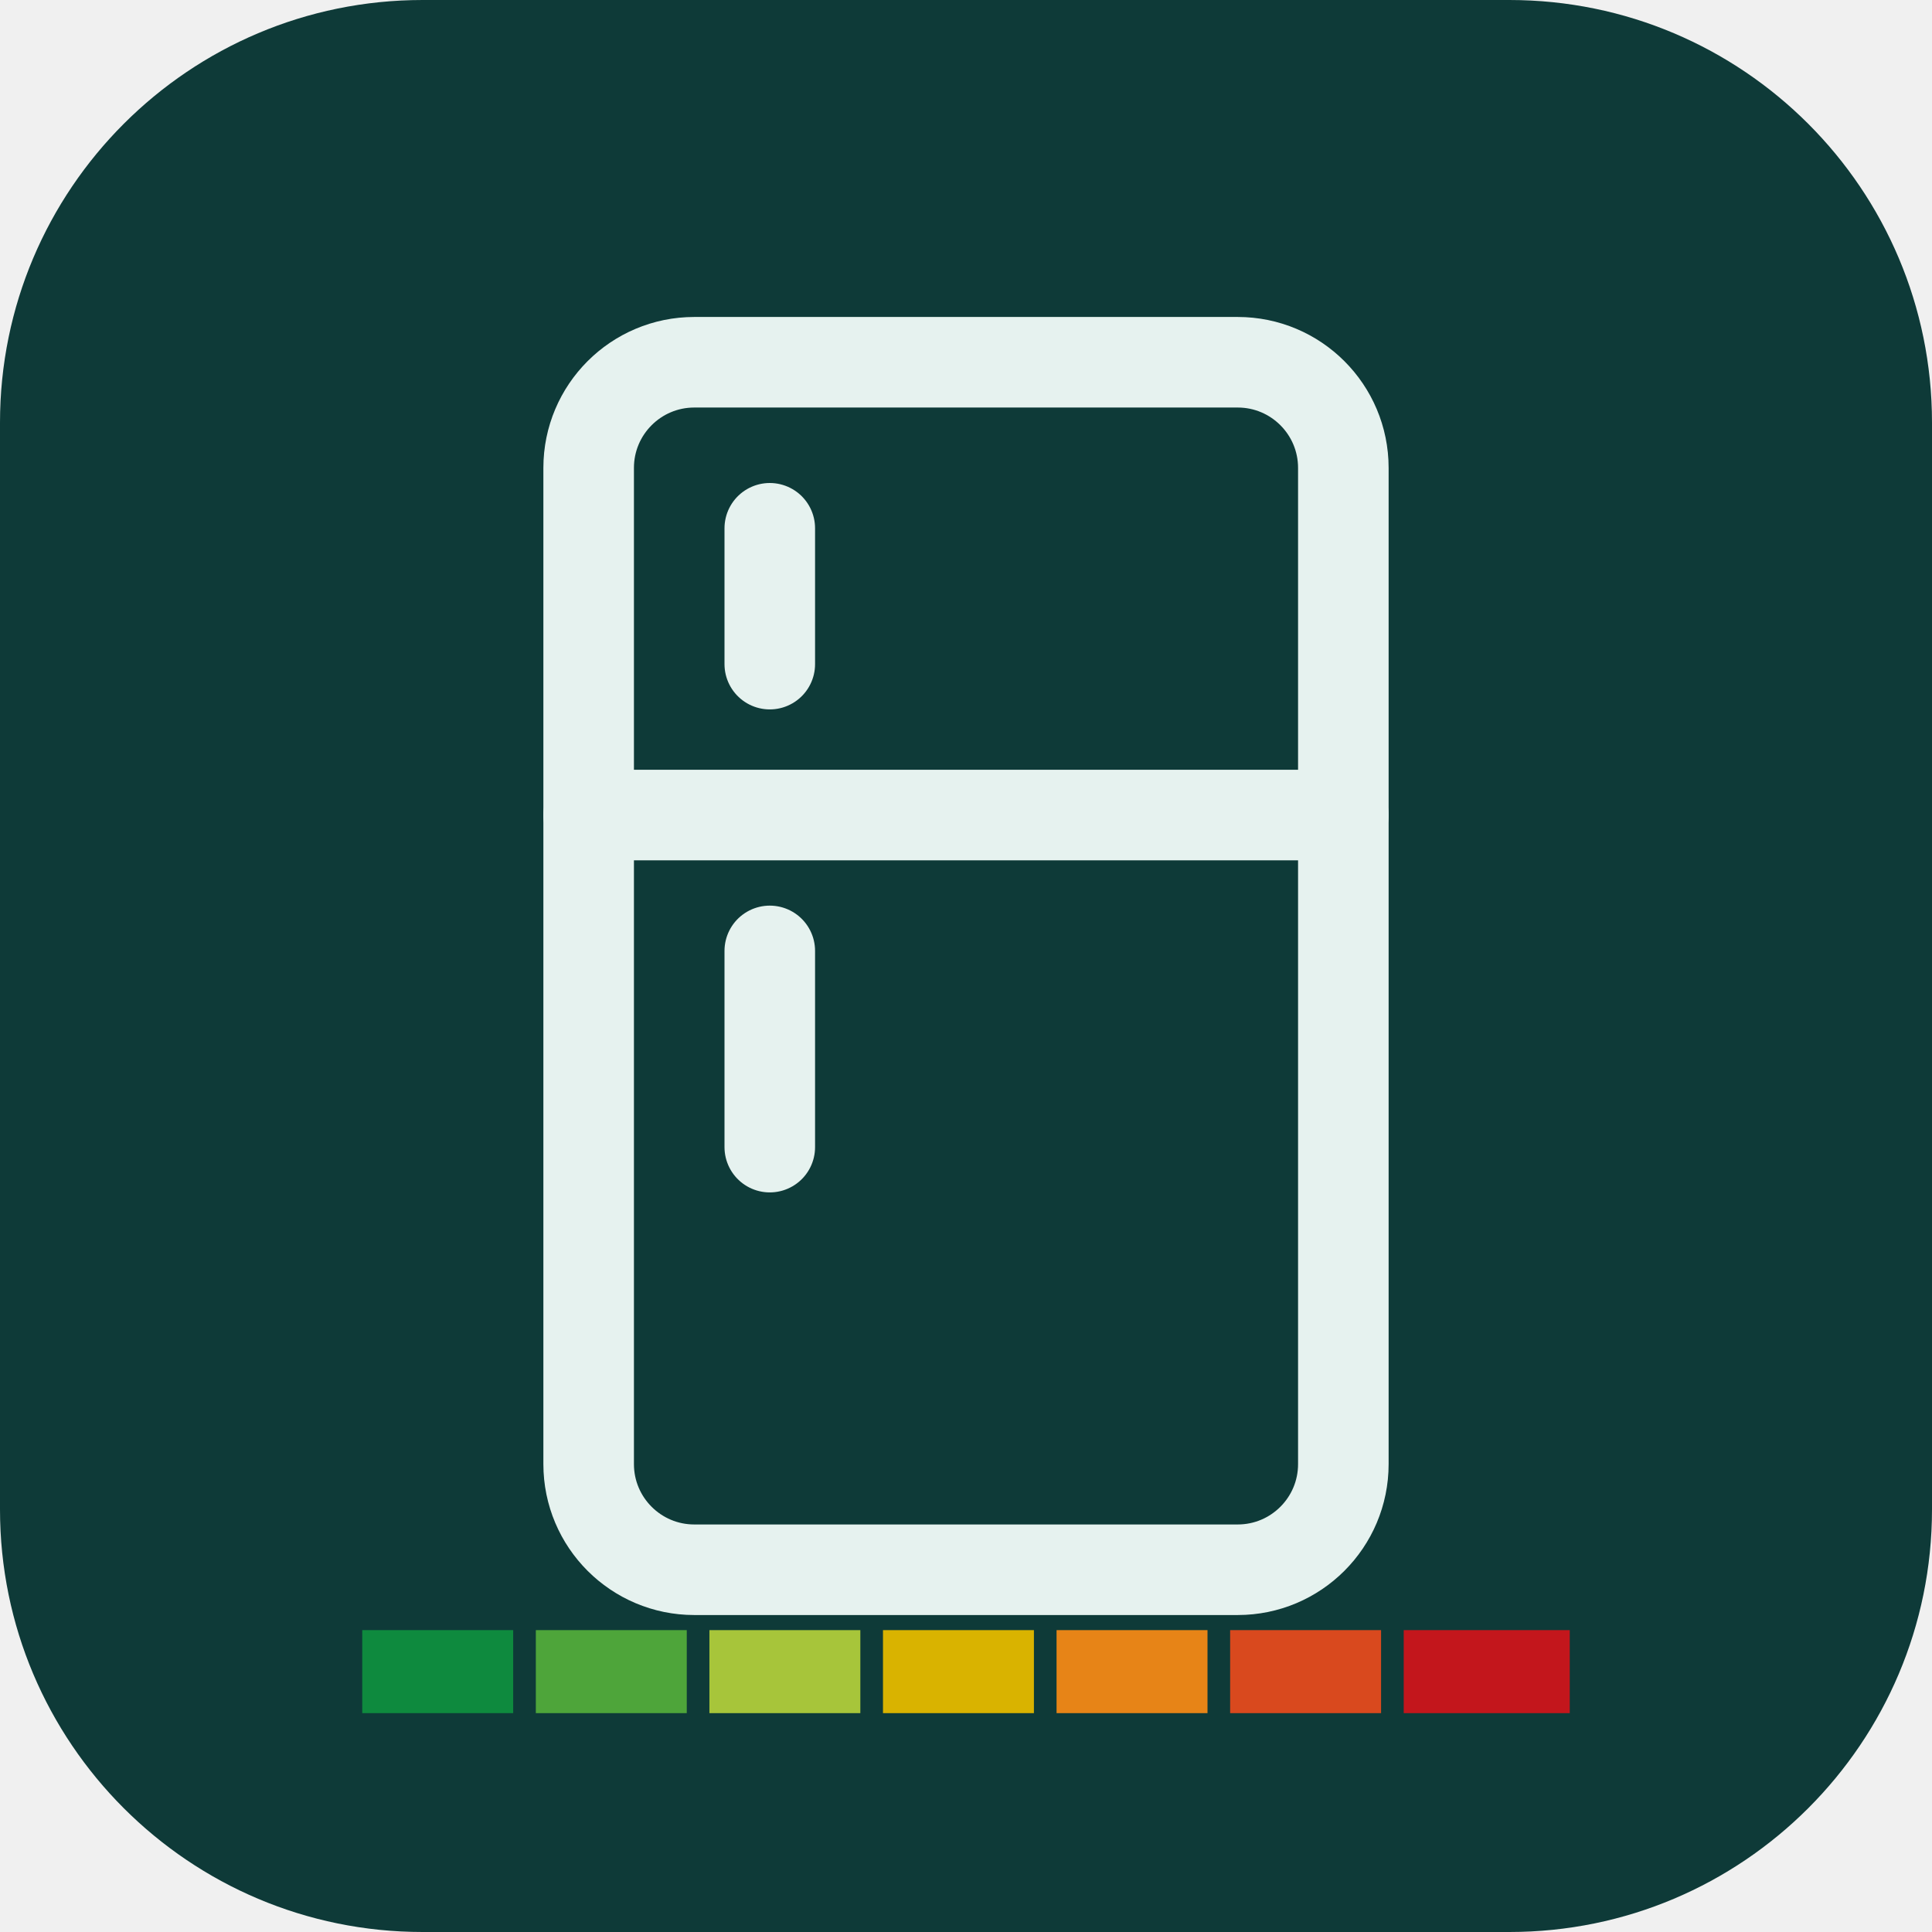
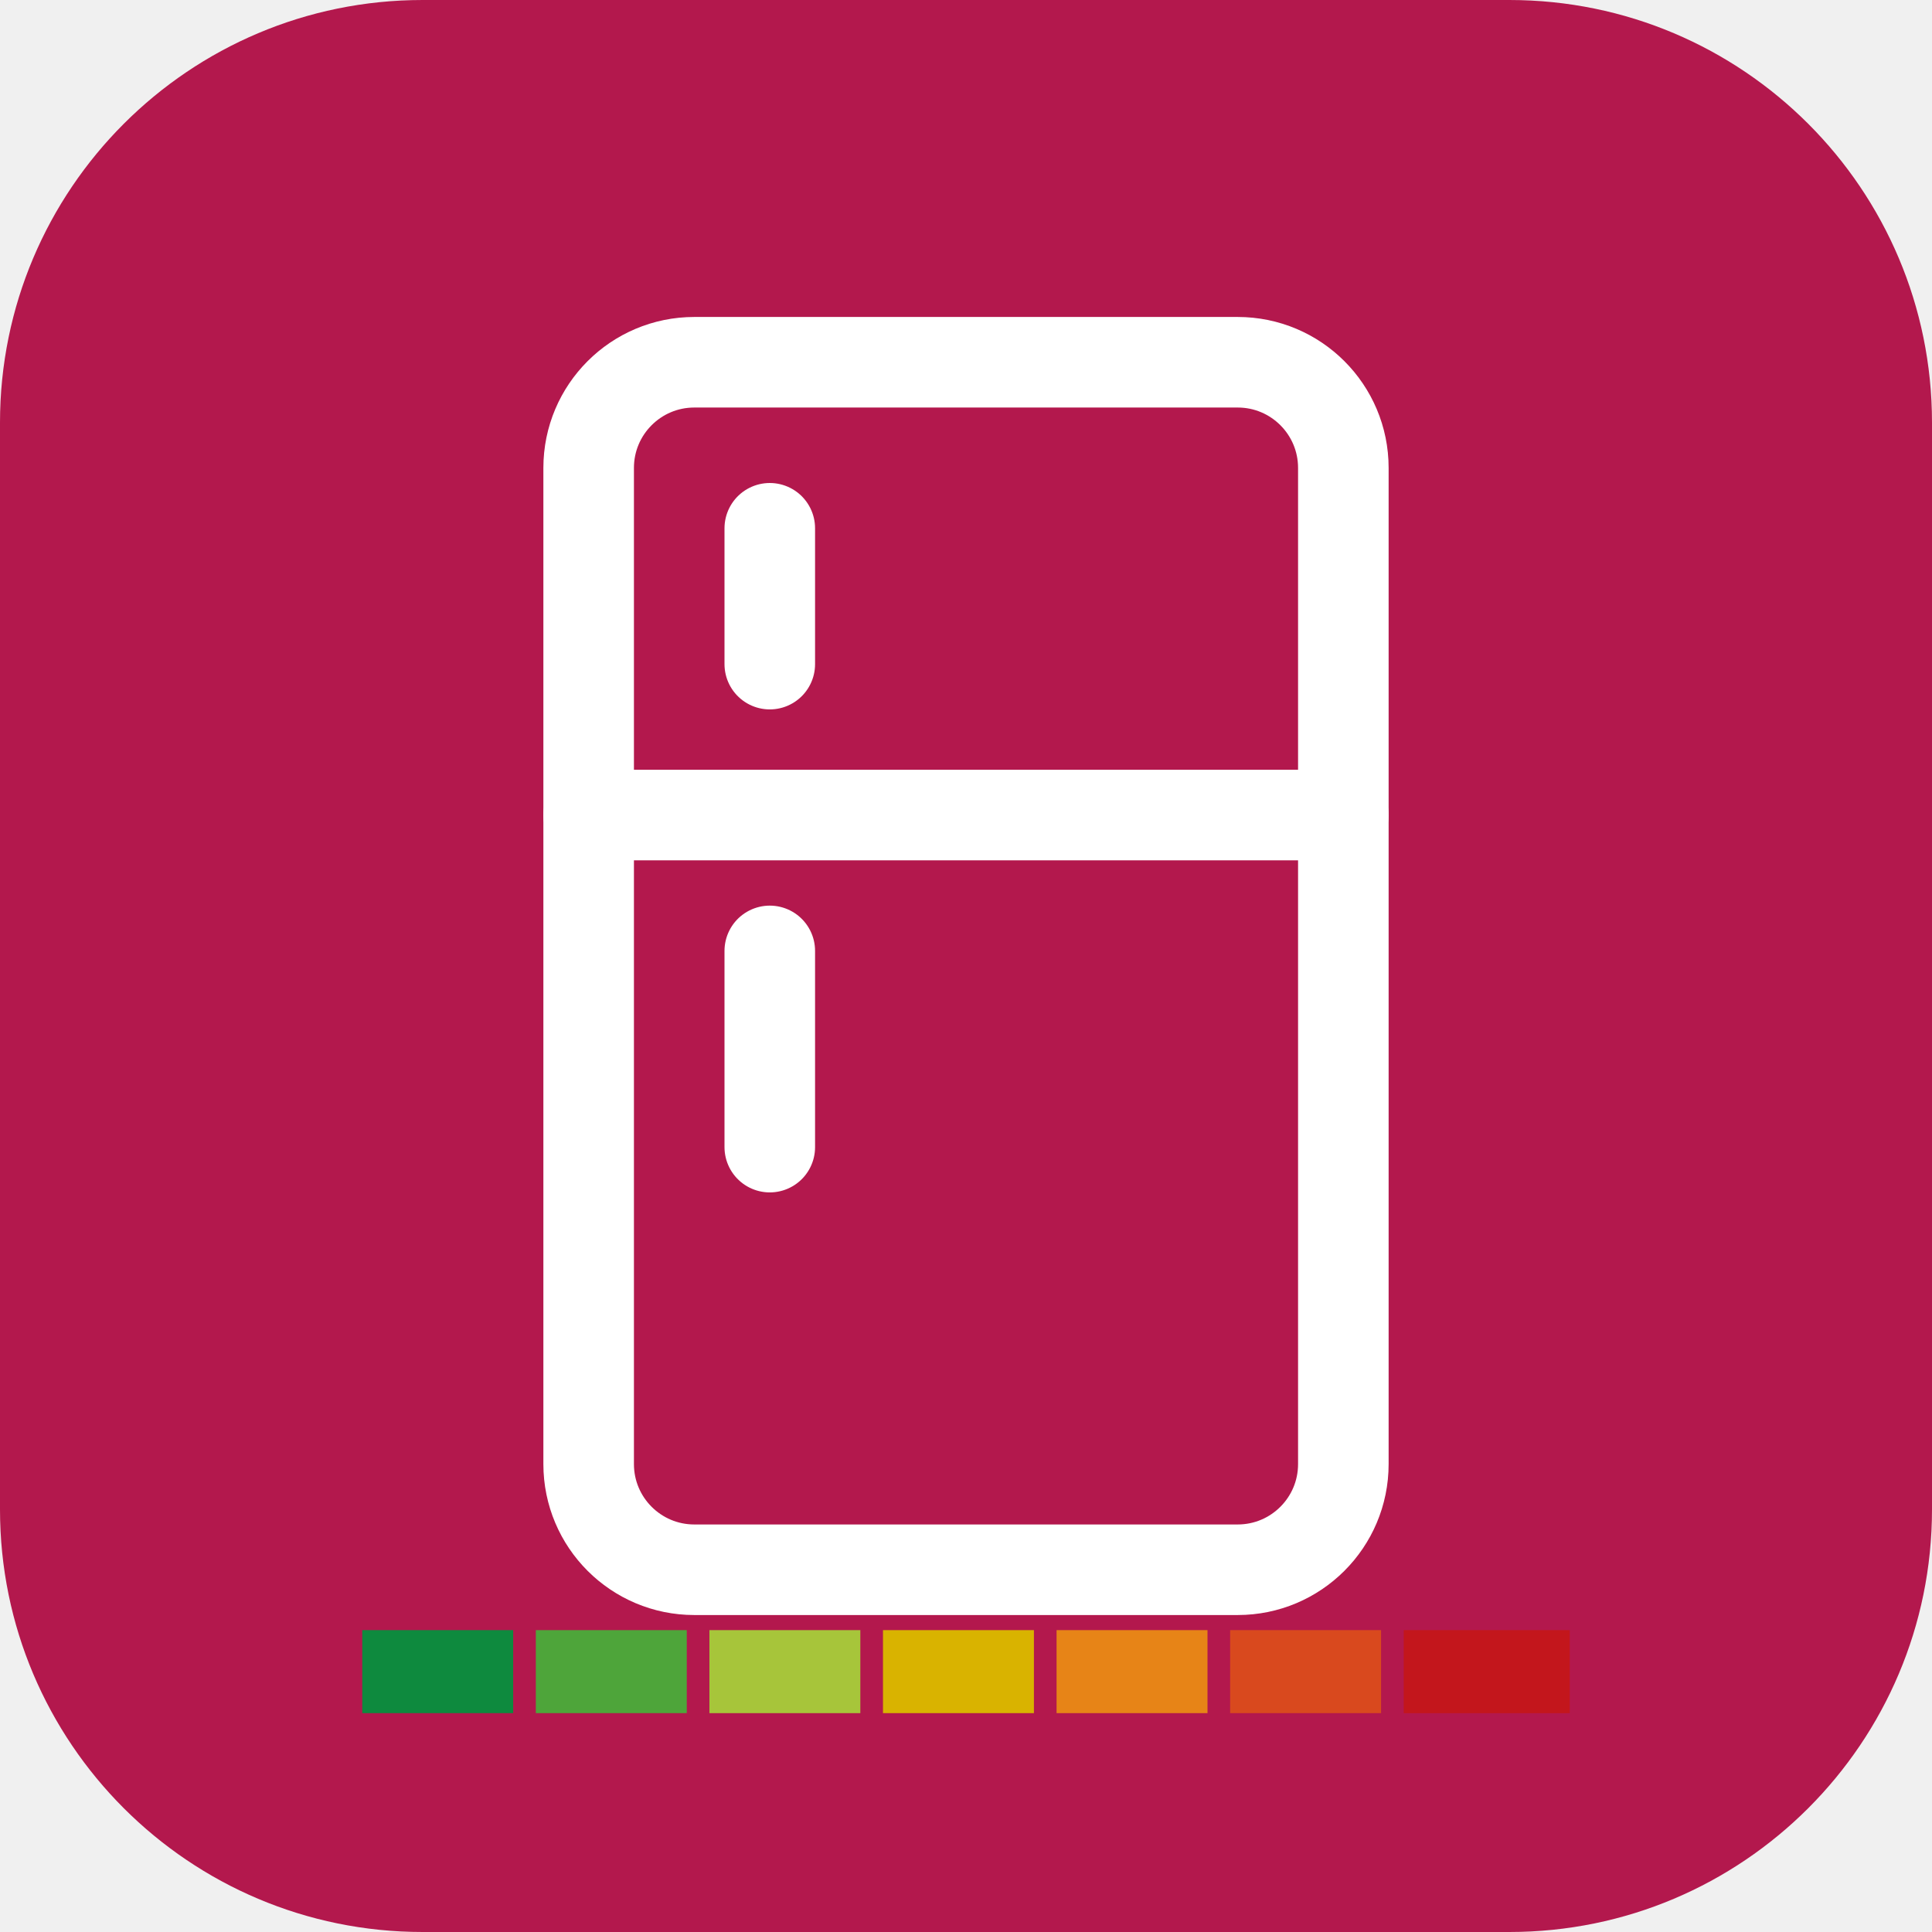
<svg xmlns="http://www.w3.org/2000/svg" viewBox="0 0 512 512">
-   <rect width="512" height="512" rx="112" fill="#0e3a38" />
-   <rect x="156" y="96" width="200" height="320" rx="28" fill="none" stroke="#e6f2ef" stroke-width="24" />
-   <path d="M156 216h200M204 140v36M204 252v52" stroke="#e6f2ef" stroke-width="24" stroke-linecap="round" />
+   <rect width="512" height="512" rx="112" fill="#b3184d" />
+   <rect x="156" y="96" width="200" height="320" rx="28" fill="none" stroke="#ffffff" stroke-width="24" />
+   <path d="M156 216h200M204 140v36M204 252v52" stroke="#ffffff" stroke-width="24" stroke-linecap="round" />
  <g transform="translate(96 432)">
    <rect width="40" height="22" fill="#0e8a3e" />
    <rect x="46" width="40" height="22" fill="#4ea53a" />
    <rect x="92" width="40" height="22" fill="#a7c53a" />
    <rect x="138" width="40" height="22" fill="#d9b300" />
    <rect x="184" width="40" height="22" fill="#e78417" />
    <rect x="230" width="40" height="22" fill="#d9491e" />
    <rect x="276" width="44" height="22" fill="#c3161c" />
  </g>
</svg>
